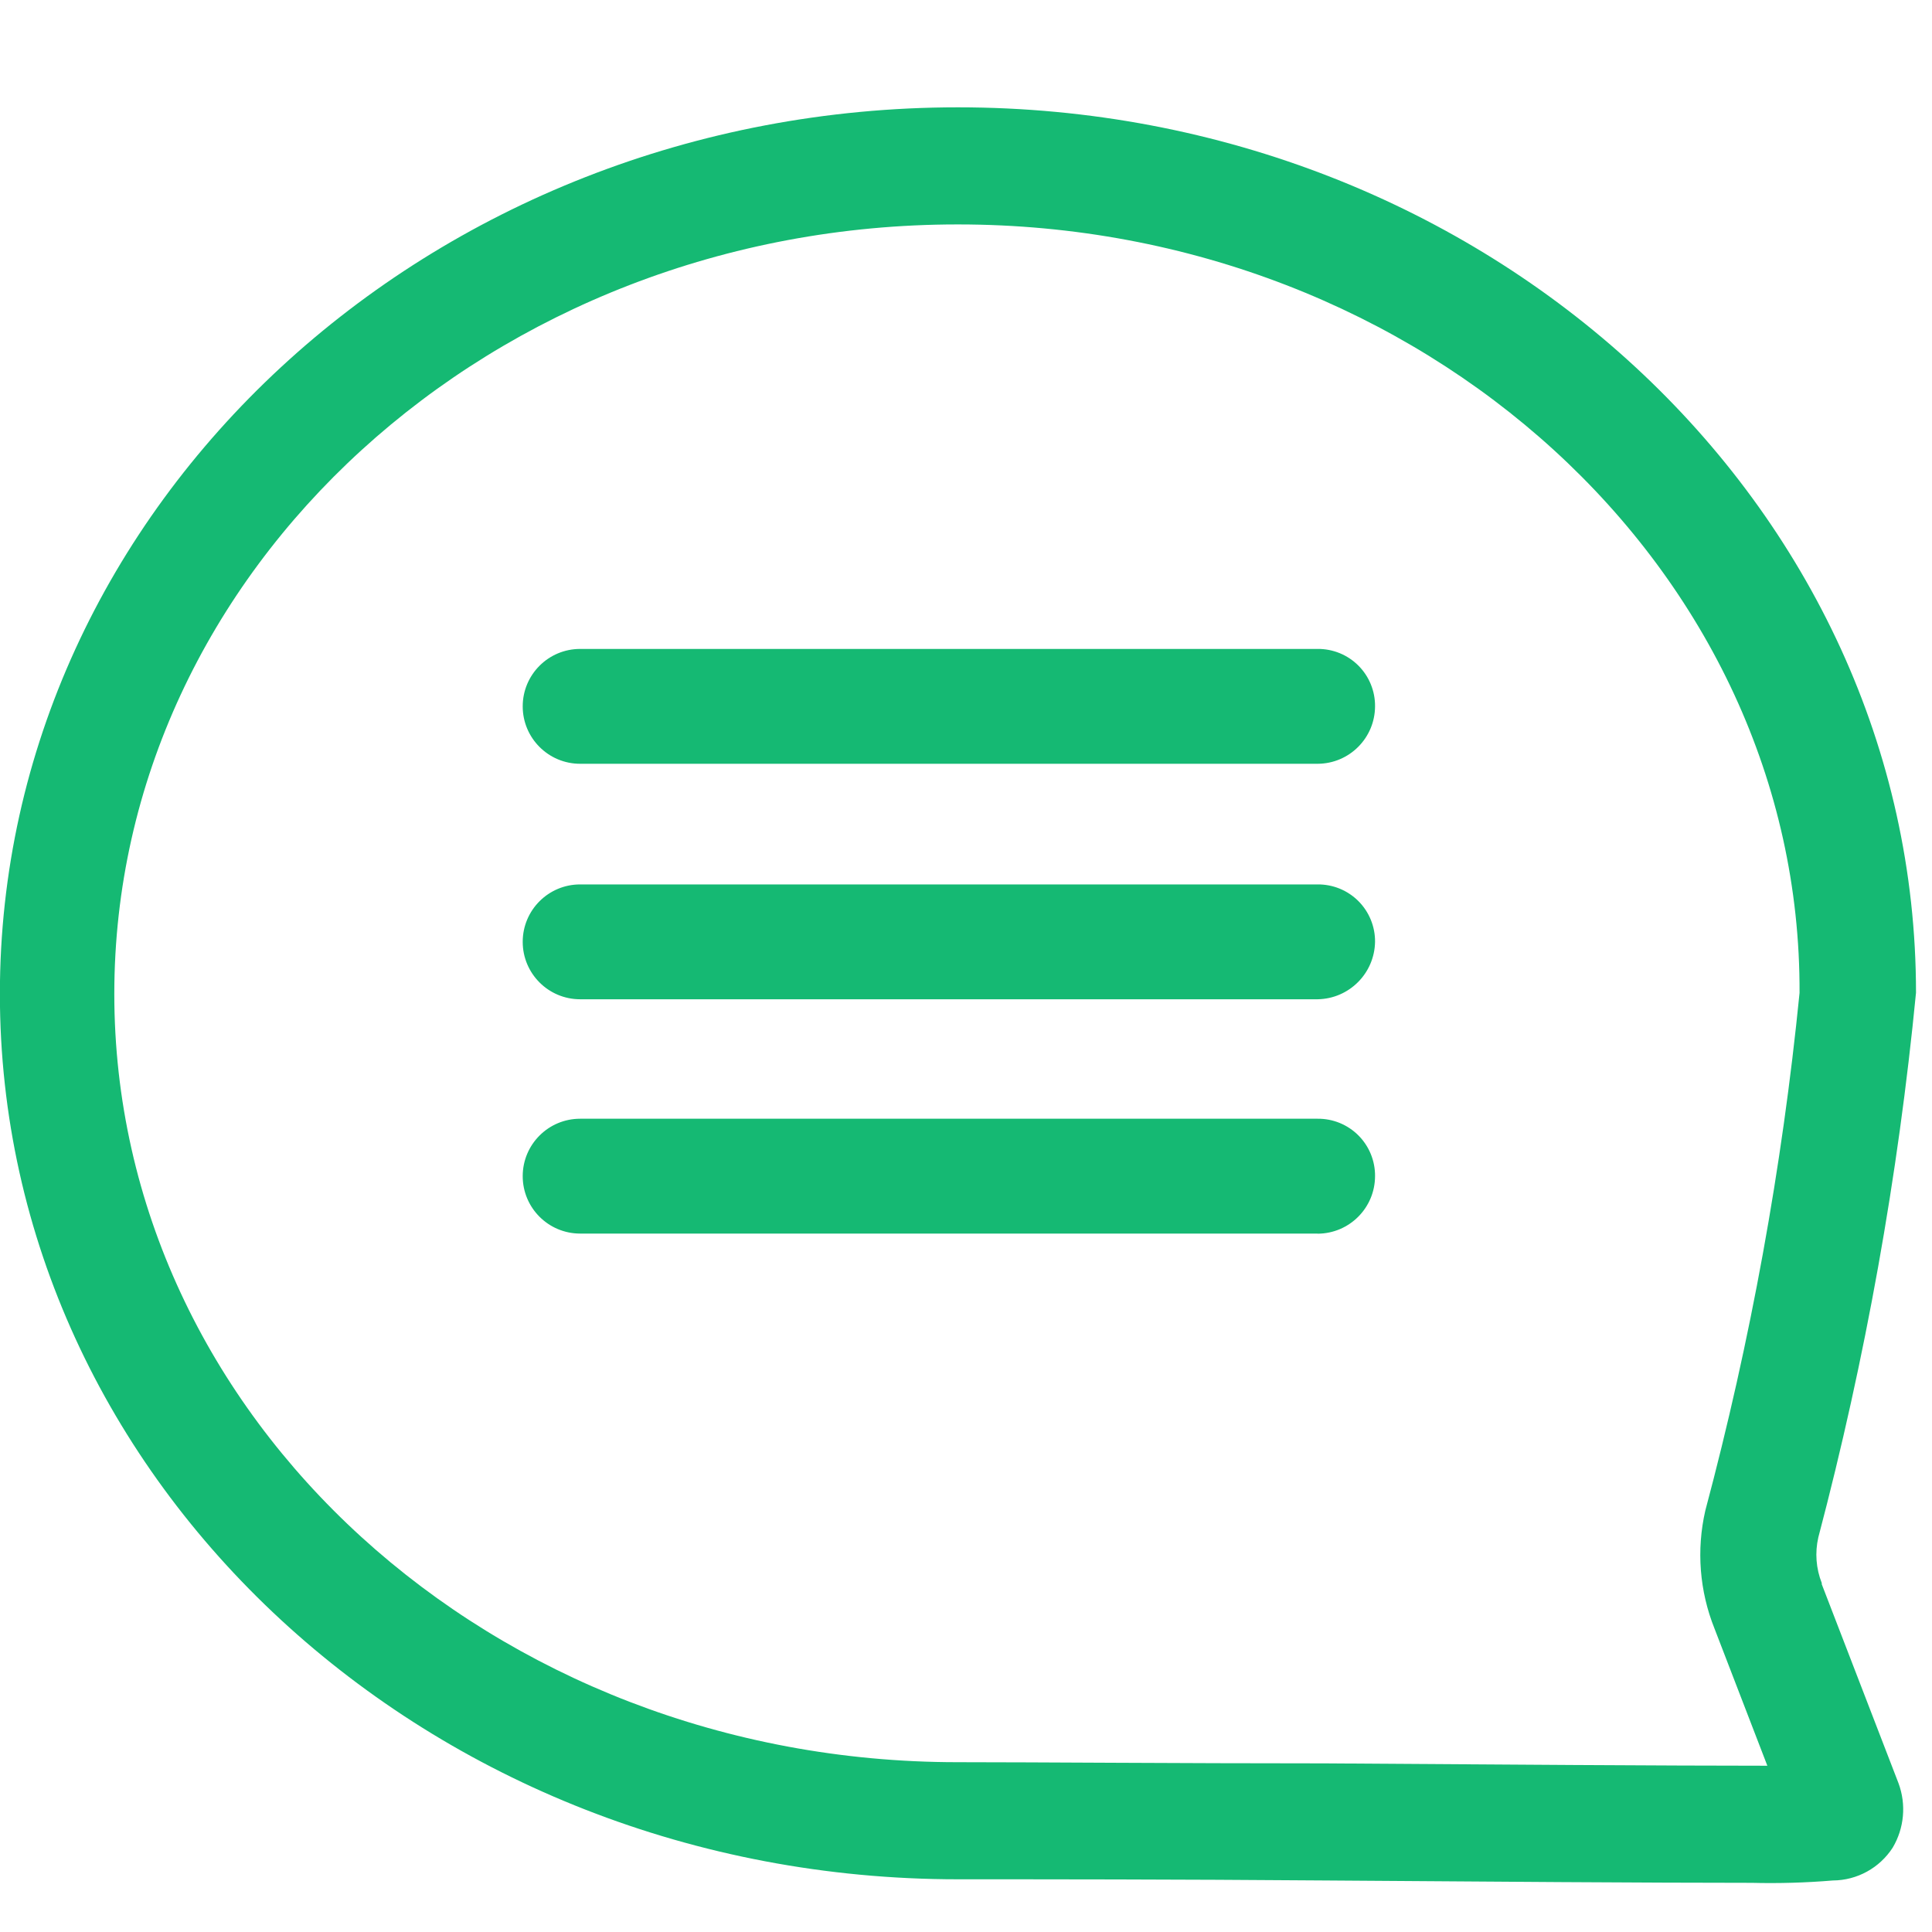
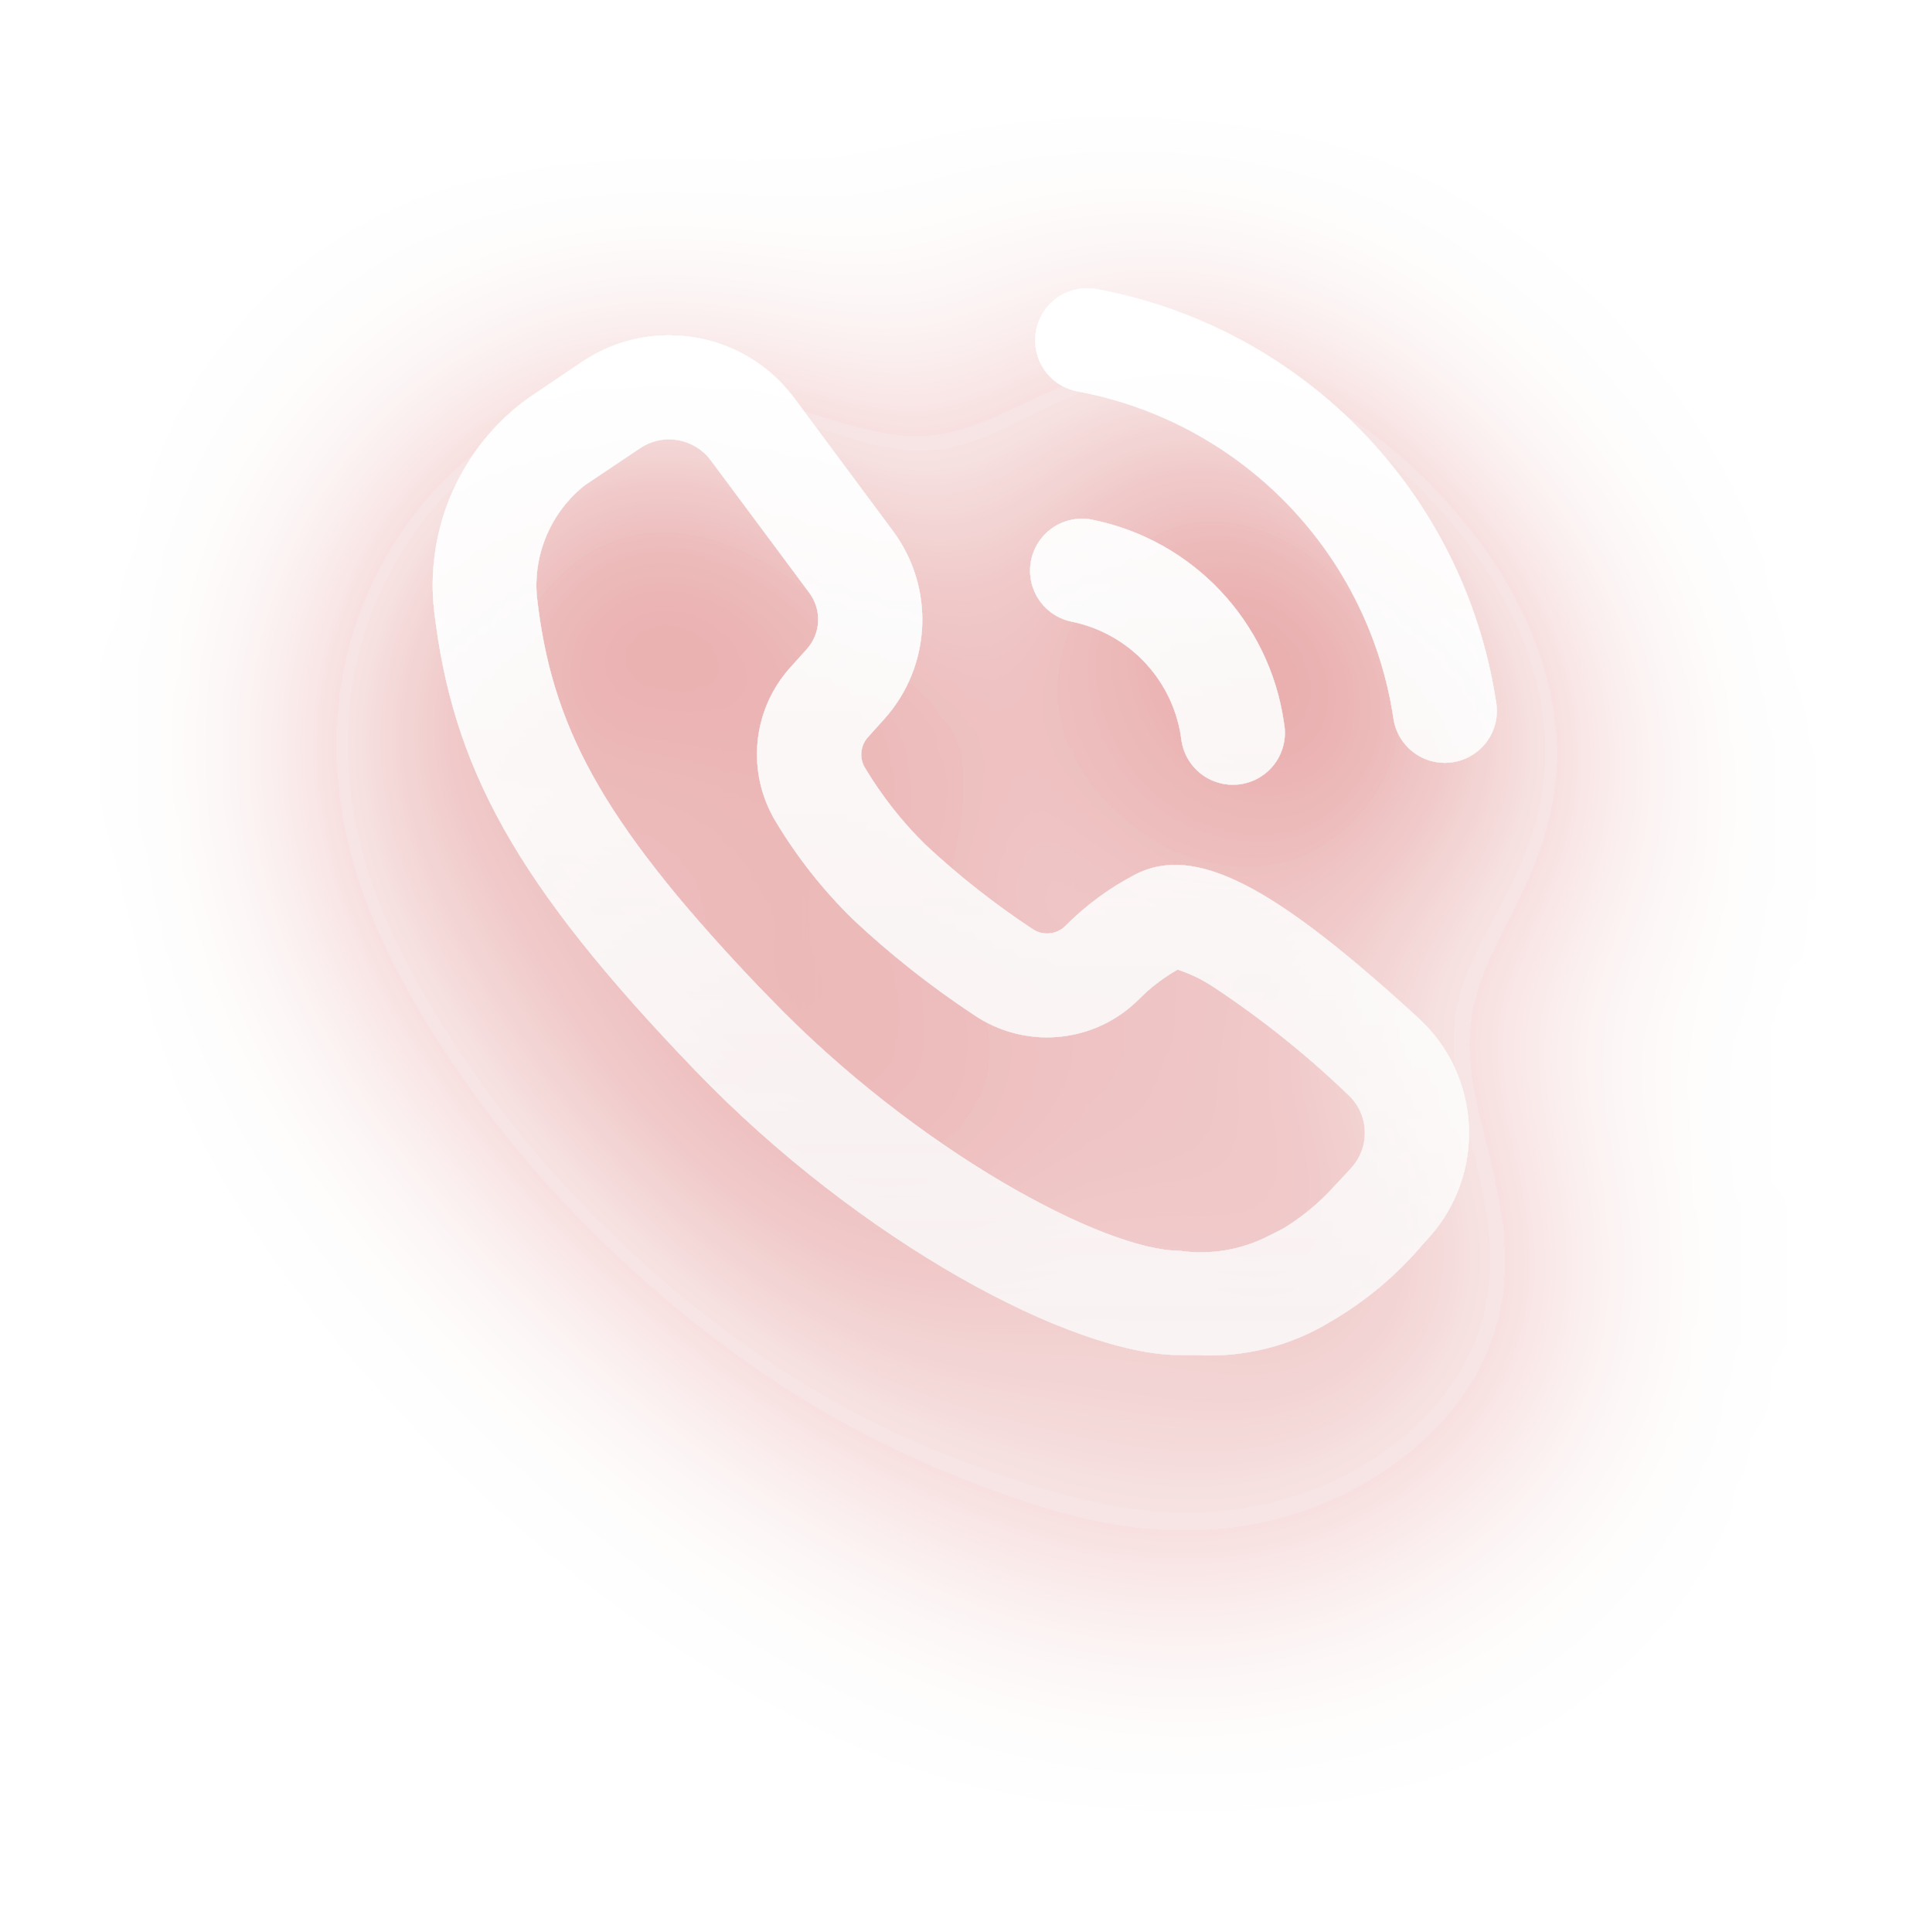
- <svg xmlns="http://www.w3.org/2000/svg" width="18" height="18" viewBox="0 0 18 18">
+ <svg xmlns="http://www.w3.org/2000/svg" width="40.145" height="40.205" viewBox="0 0 40.145 40.205">
  <defs>
-     <style>
-       .cls-1 {
-         fill: none;
-       }
- 
-       .cls-2 {
-         fill: #15b973;
-       }
-     </style>
+     <style>.a{fill:url(#a);}.b{filter:url(#b);}</style>
+     <linearGradient id="a" x1="0.5" x2="0.5" y2="1" gradientUnits="objectBoundingBox">
+       <stop offset="0" stop-color="#fff" />
+       <stop offset="1" stop-color="#fff" stop-opacity="0.502" />
+     </linearGradient>
+     <filter id="b" x="0" y="0" width="40.145" height="40.205" filterUnits="userSpaceOnUse">
+       <feOffset dy="3" input="SourceAlpha" />
+       <feGaussianBlur stdDeviation="3" result="c" />
+       <feFlood flood-color="#c32020" />
+       <feComposite operator="in" in2="c" />
+       <feComposite in="SourceGraphic" />
+     </filter>
  </defs>
-   <g id="组_719" data-name="组 719" transform="translate(-537 -2072)">
-     <rect id="矩形_871" data-name="矩形 871" class="cls-1" width="18" height="18" transform="translate(537 2072)" />
-     <g id="组_718" data-name="组 718" transform="translate(459.688 1958.653)">
-       <path id="路径_1829" data-name="路径 1829" class="cls-2" d="M317.678,349.913h-6.871a.535.535,0,1,1,0-1.07h6.871a.53.53,0,0,1,.535.535A.537.537,0,0,1,317.678,349.913Zm0,2.194h-6.871a.535.535,0,0,1,0-1.07h6.871a.53.53,0,0,1,.535.535A.544.544,0,0,1,317.678,352.107Zm0,2.183h-6.871a.535.535,0,1,1,0-1.07h6.871a.53.53,0,0,1,.535.535A.537.537,0,0,1,317.678,354.291Z" transform="translate(-228.09 -229.45)" />
-       <path id="路径_1830" data-name="路径 1830" class="cls-2" d="M93.633,130.889c-.953,0-2.483-.011-3.971-.022-1.381-.011-2.676-.011-3.425-.011-4.923,0-8.926-3.7-8.926-8.249s4-8.26,8.926-8.26,8.926,3.7,8.926,8.249a32.093,32.093,0,0,1-.91,5.074.72.72,0,0,0,.032.426v.011L95,129.961a.7.7,0,0,1-.054.6.668.668,0,0,1-.557.306A7,7,0,0,1,93.633,130.889Zm-7.4-15.451c-4.334,0-7.856,3.219-7.856,7.169s3.521,7.158,7.856,7.158c.749,0,2.055.011,3.425.011,1.584.011,3.2.022,4.12.022l-.492-1.277a1.846,1.846,0,0,1-.086-1.1,30.426,30.426,0,0,0,.878-4.823C94.094,118.657,90.572,115.438,86.238,115.438Z" transform="translate(0 0)" />
-     </g>
+   <g class="b" transform="matrix(1, 0, 0, 1, 0, 0)">
+     <path class="a" d="M34.014,31.069a3.245,3.245,0,0,1,4.414.76l2.049,2.759A3.091,3.091,0,0,1,40.3,38.5l-.342.38a.541.541,0,0,0-.06.642,8.014,8.014,0,0,0,1.254,1.594,16.905,16.905,0,0,0,2.229,1.756.541.541,0,0,0,.689-.065,5.825,5.825,0,0,1,1.452-1.068c1.255-.651,2.9.294,5.562,2.689l.33.3a3.247,3.247,0,0,1,.222,4.559l-.139.154a7.35,7.35,0,0,1-1.892,1.59,4.83,4.83,0,0,1-2.816.708h-.341c-2.227,0-6.644-2.349-10.086-5.927-3.74-3.886-5.055-6.308-5.433-9.6a4.8,4.8,0,0,1,1.948-4.375Zm2.676,2.05a1.082,1.082,0,0,0-1.471-.253l-1.147.768a2.659,2.659,0,0,0-1,2.336c.3,2.658,1.324,4.615,4.455,7.935l.386.4c3.07,3.191,6.969,5.263,8.529,5.264a3.083,3.083,0,0,0,1.862-.313l.3-.151a4.806,4.806,0,0,0,1.066-.887l.224-.239.13-.143a1.082,1.082,0,0,0-.076-1.518,19.8,19.8,0,0,0-2.821-2.254,3.081,3.081,0,0,0-.718-.345H46.4l-.051.029a3.647,3.647,0,0,0-.61.449l-.233.223a2.7,2.7,0,0,1-3.347.236,18.969,18.969,0,0,1-2.521-1.994,10.174,10.174,0,0,1-1.594-2.021,2.7,2.7,0,0,1,.3-3.21l.342-.38a.927.927,0,0,0,.055-1.173Zm7.937,1.237a5.035,5.035,0,0,1,3.988,4.228,1.082,1.082,0,1,1-2.13.381,2.883,2.883,0,0,0-2.272-2.486,1.082,1.082,0,1,1,.414-2.124Zm.083-4.8a10.313,10.313,0,0,1,8.313,8.56,1.082,1.082,0,1,1-2.123.419,8.159,8.159,0,0,0-6.567-6.848,1.082,1.082,0,1,1,.377-2.131Z" transform="translate(-21.9 -23.54)" />
  </g>
</svg>
